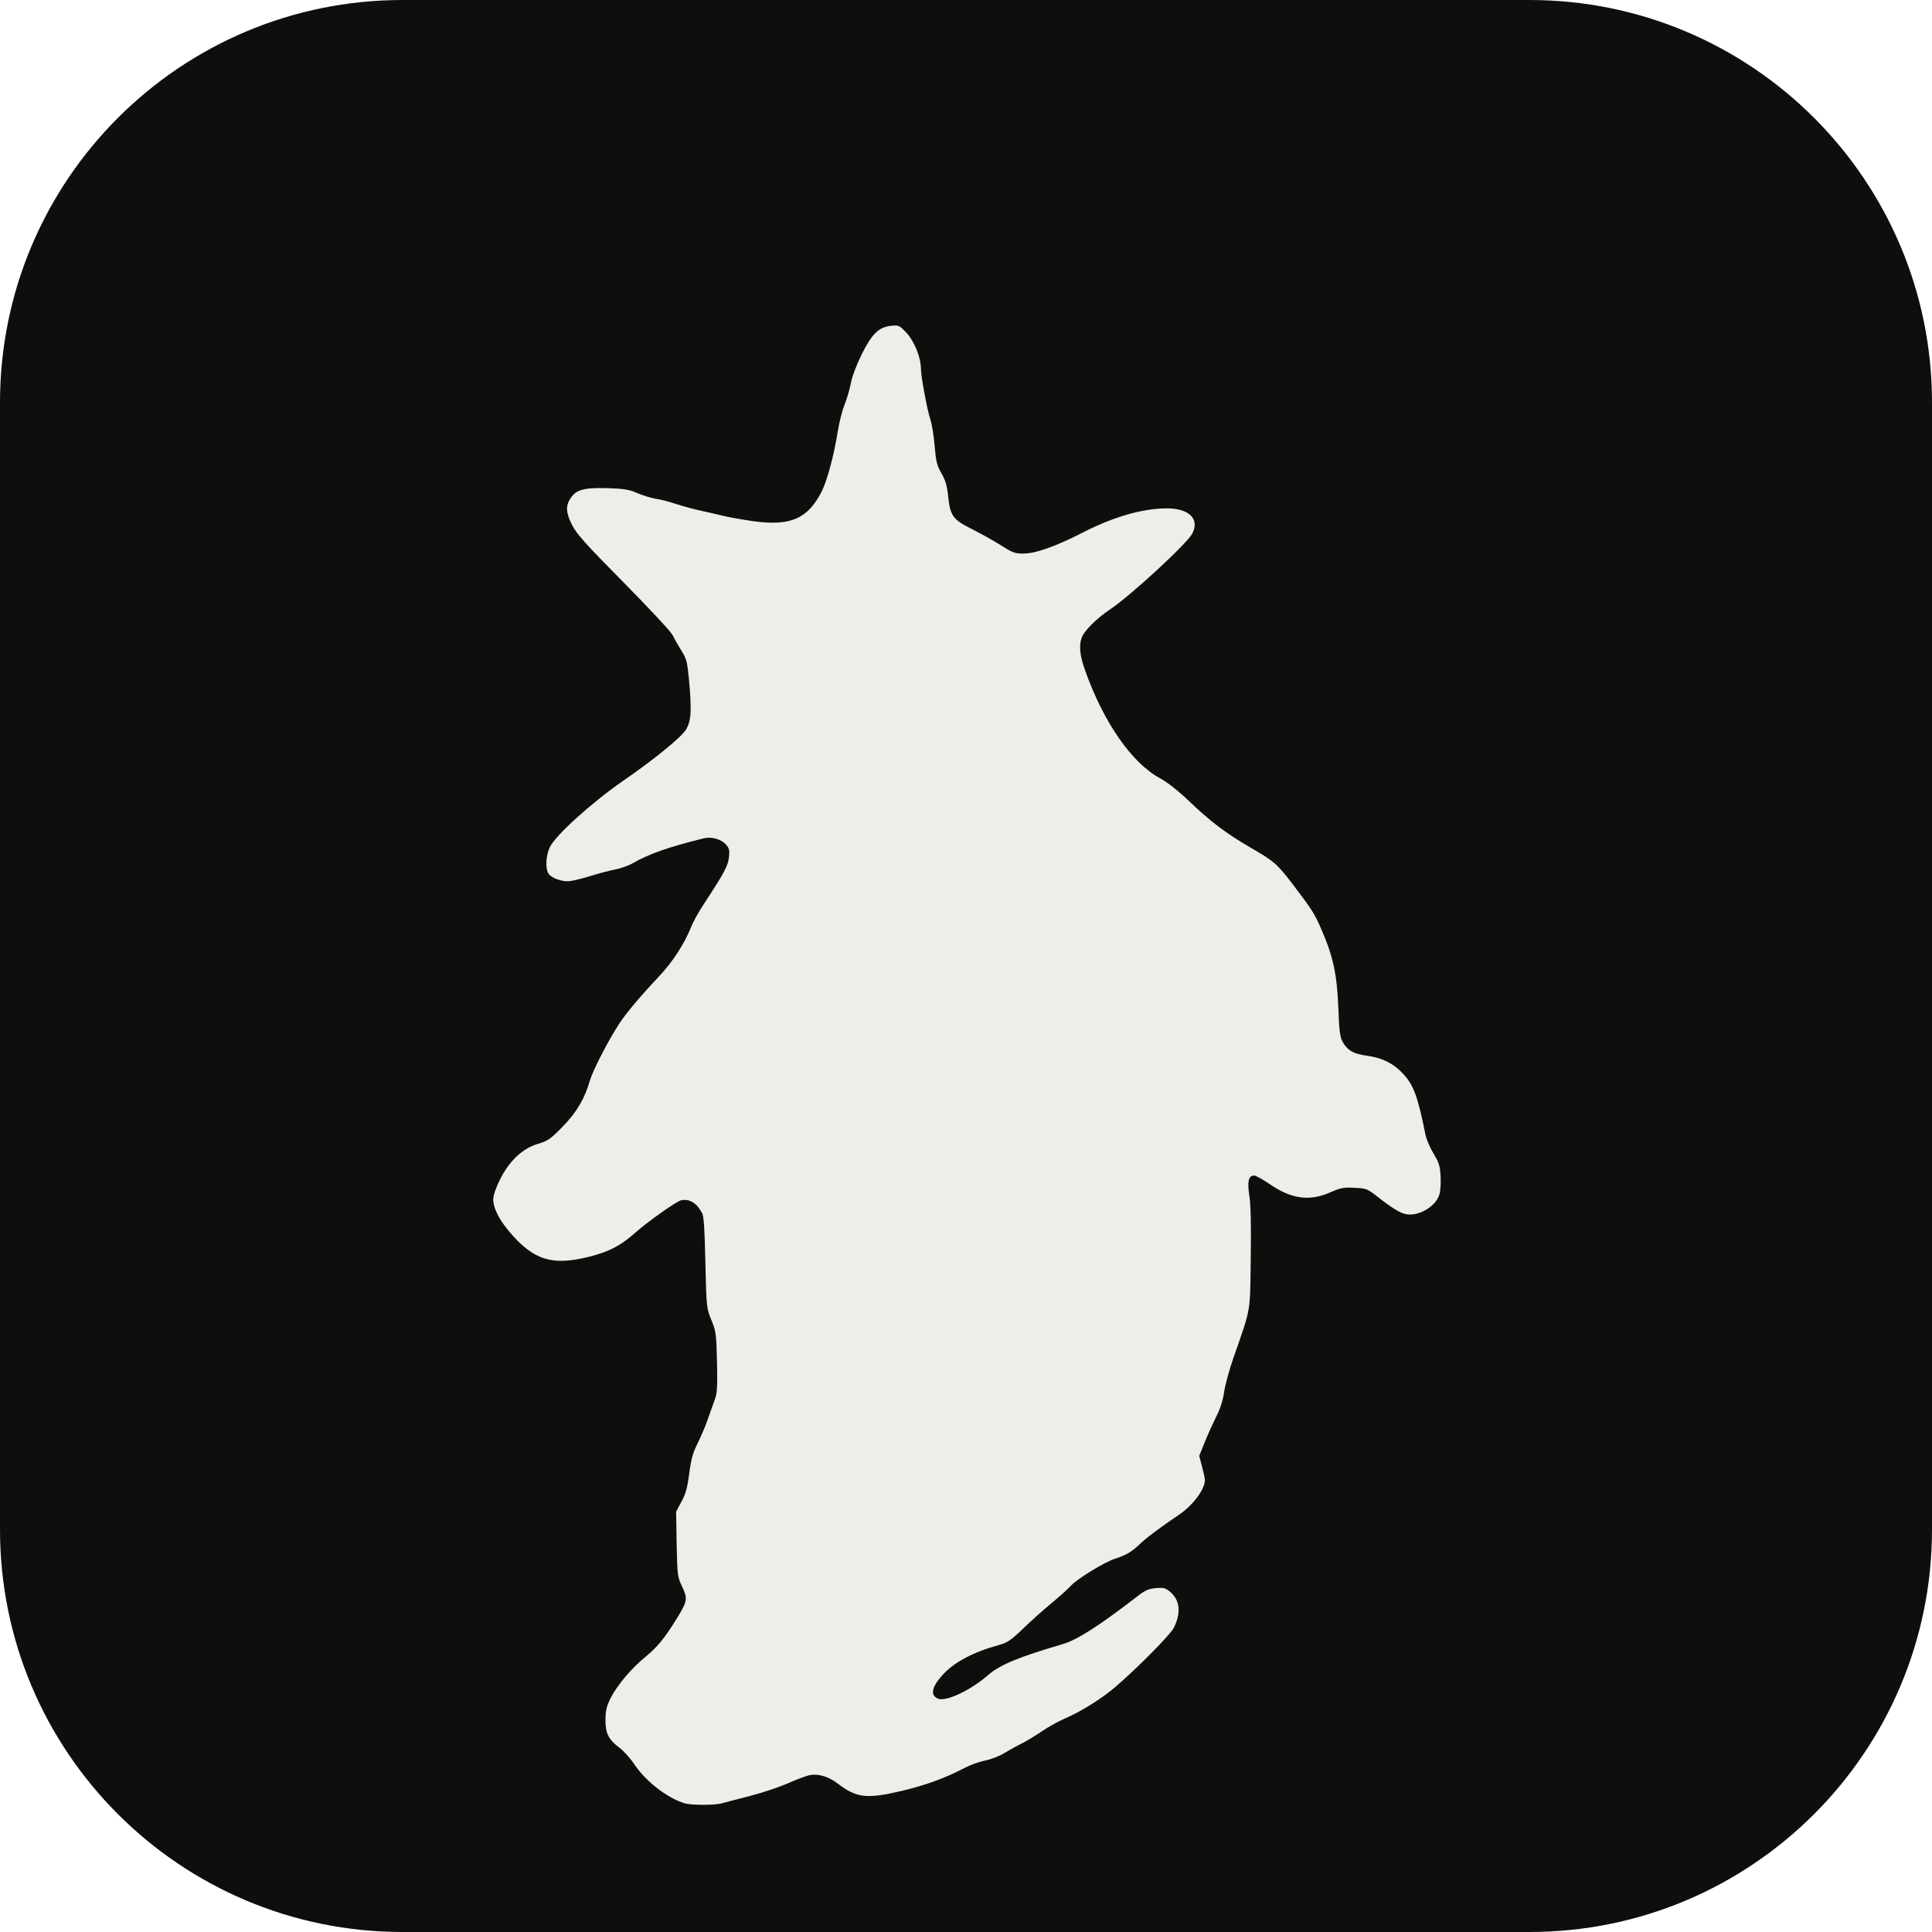
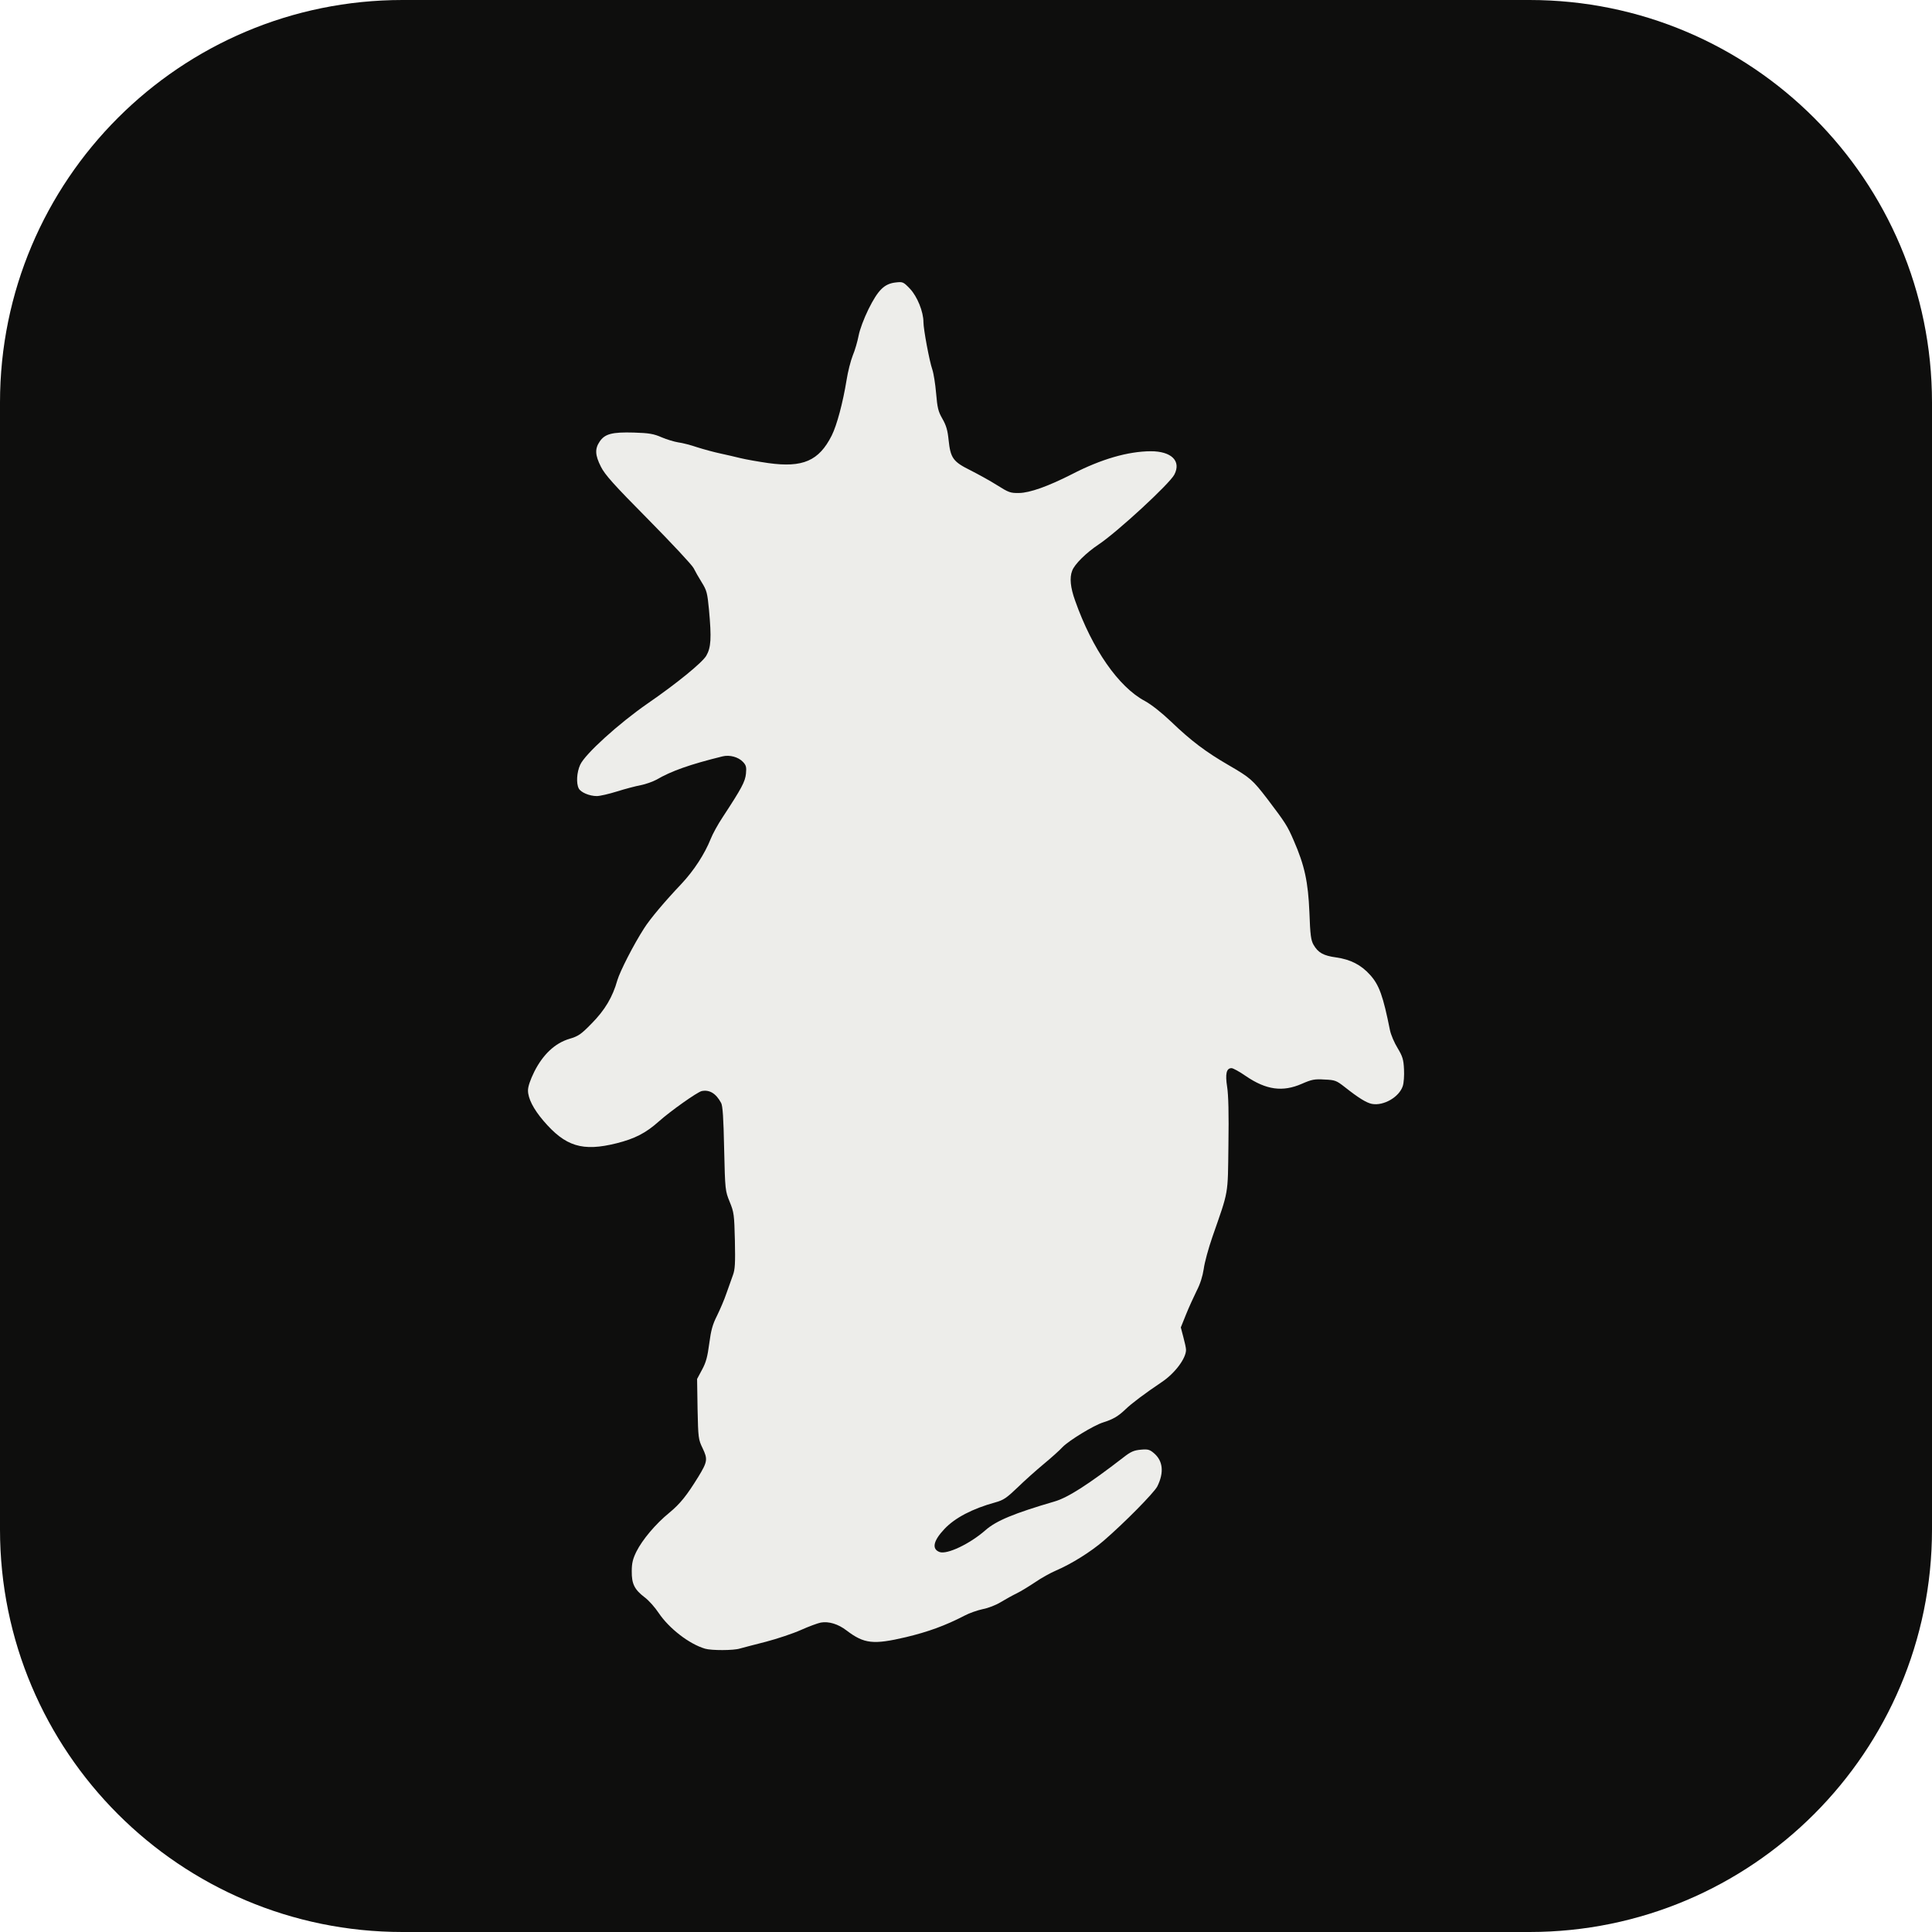
<svg xmlns="http://www.w3.org/2000/svg" viewBox="0 0 960 960">
  <rect width="960" height="960" rx="200" fill="#0E0E0D" />
-   <g transform="translate(206 120) scale(.85)">
+   <g transform="translate(226.2 101.6) scale(.786)">
    <path fill="#EDEDEA" fill-rule="evenodd" d="M157.9 913.0C147.8 910.0 135.2 900.2 128.6 890.4C126.3 886.9 122.3 882.4 119.7 880.5C113.3 875.6 111.5 872.0 111.6 864.0C111.6 858.9 112.3 856.2 114.5 851.7C118.3 844.1 126.7 834.1 135.3 827.1C142.2 821.4 146.3 816.3 153.7 804.3C159.5 794.8 159.7 793.2 156.4 786.3C153.7 780.7 153.6 779.9 153.2 761.5L152.9 742.5L156.1 736.5C158.6 731.9 159.5 728.3 160.6 720.0C161.7 711.7 162.7 708.0 165.5 702.5C167.4 698.6 170.1 692.4 171.4 688.5C172.8 684.6 174.6 679.5 175.5 677.0C176.9 673.3 177.1 669.5 176.8 655.0C176.4 638.5 176.2 637.1 173.5 630.5C170.7 623.6 170.6 623.2 170.0 597.0C169.6 577.5 169.1 569.8 168.1 568.0C164.8 561.9 160.7 559.5 155.8 560.5C152.9 561.2 136.1 573.1 128.7 579.7C120.4 587.1 113.5 590.6 102.0 593.5C80.4 598.9 69.6 595.5 55.7 579.2C49.4 571.8 46.0 565.1 46.0 560.1C46.0 557.6 47.4 553.5 50.0 548.2C55.5 537.3 63.1 530.2 72.1 527.5C77.8 525.8 79.4 524.8 86.3 517.7C94.6 509.3 99.5 501.1 102.5 490.4C104.2 484.7 112.7 468.0 119.4 457.6C123.2 451.6 132.3 440.8 143.0 429.5C150.9 421.1 157.7 410.6 161.5 401.1C162.7 398.0 166.1 391.8 169.1 387.3C181.1 369.0 183.3 364.9 183.8 359.8C184.2 355.7 183.9 354.5 181.9 352.4C179.0 349.3 173.5 347.8 169.0 348.9C148.3 354.0 136.5 358.2 127.3 363.6C124.9 364.9 120.4 366.5 117.3 367.1C114.1 367.7 107.3 369.5 102.2 371.1C97.1 372.7 91.4 374.0 89.5 374.0C84.9 374.0 79.4 371.7 78.1 369.2C76.4 366.0 76.8 359.0 79.0 354.2C82.1 347.4 103.3 328.2 121.6 315.5C139.9 302.9 156.1 289.7 158.7 285.3C161.7 280.1 162.1 274.4 160.4 256.0C159.4 245.6 159.0 244.0 155.9 239.0C154.0 236.0 151.7 231.9 150.7 229.9C149.7 227.9 136.8 214.1 122.0 199.1C100.1 177.0 94.6 170.8 92.1 165.8C88.4 158.5 88.2 154.5 91.3 149.9C94.6 145.0 99.2 143.8 113.0 144.2C122.6 144.5 125.5 145.0 130.5 147.2C133.8 148.6 138.5 150.0 141.0 150.4C143.5 150.7 148.9 152.1 153.0 153.5C157.1 154.8 163.7 156.6 167.5 157.4C171.3 158.2 177.2 159.6 180.5 160.4C183.8 161.2 191.7 162.6 198.0 163.5C219.8 166.5 229.9 162.1 238.0 146.1C241.3 139.5 245.1 125.2 247.4 111.0C248.2 105.8 250.0 98.8 251.3 95.5C252.7 92.2 254.3 86.6 255.0 83.0C255.7 79.2 258.3 72.2 261.3 66.1C267.4 53.9 271.3 50.1 278.5 49.3C282.9 48.8 283.3 48.9 287.5 53.3C292.1 58.2 296.0 67.8 296.0 74.4C296.0 78.9 299.8 99.2 301.6 104.3C302.4 106.6 303.5 113.4 304.0 119.3C304.8 128.6 305.3 130.8 308.0 135.5C310.4 139.7 311.3 142.8 311.9 148.9C313.1 160.3 314.7 162.6 325.6 168.0C330.5 170.5 338.2 174.7 342.6 177.5C349.9 182.1 351.0 182.5 356.5 182.4C363.2 182.3 374.8 178.2 389.9 170.5C408.5 160.9 425.3 156.1 439.7 156.0C452.8 156.0 459.1 162.2 454.6 170.8C451.5 176.7 418.5 207.1 406.8 214.9C399.0 220.1 391.5 227.4 390.0 231.6C388.3 236.0 388.9 242.2 391.9 250.5C402.7 281.1 419.4 305.1 436.0 313.9C440.0 316.1 446.3 321.0 452.5 326.9C465.2 339.1 474.5 346.1 489.0 354.5C502.6 362.4 504.1 363.7 513.4 375.8C524.9 391.0 526.0 392.7 530.0 401.9C537.0 417.9 539.2 428.3 540.0 447.6C540.5 461.9 541.0 465.2 542.6 468.0C545.5 473.0 548.8 474.9 556.9 476.0C566.0 477.3 572.7 480.7 578.4 487.1C584.1 493.4 586.6 500.4 590.9 521.9C591.5 524.9 593.7 530.0 595.8 533.4C598.9 538.6 599.5 540.5 599.8 546.7C600.0 550.6 599.7 555.4 599.0 557.4C596.7 564.3 586.9 570.0 579.5 568.6C576.0 567.9 571.0 564.8 562.4 558.0C557.0 553.8 556.3 553.5 549.5 553.2C543.2 552.8 541.4 553.2 535.2 555.9C523.1 561.2 512.7 559.8 499.8 551.0C495.8 548.2 491.7 546.0 490.8 546.0C487.5 546.0 486.7 549.6 488.0 557.9C488.8 563.0 489.1 574.9 488.8 594.5C488.4 627.0 489.1 622.7 478.7 652.6C476.2 659.8 473.7 668.9 473.2 672.9C472.5 677.5 471.0 682.4 468.7 686.8C466.9 690.5 463.8 697.2 462.0 701.7L458.7 709.9L460.3 716.0C461.2 719.3 462.0 722.9 462.0 724.1C462.0 729.5 454.9 739.0 446.6 744.5C436.2 751.5 427.6 757.9 423.6 761.8C419.2 766.0 415.9 768.0 409.5 770.0C403.5 771.9 388.0 781.4 384.0 785.5C382.1 787.6 376.7 792.4 372.0 796.3C367.3 800.2 359.9 806.8 355.5 811.1C348.6 817.7 346.6 819.1 341.5 820.5C326.9 824.5 315.9 830.3 309.3 837.3C302.2 844.8 301.1 850.0 306.2 851.9C310.9 853.6 325.3 846.8 335.2 838.1C342.0 832.1 353.4 827.4 378.7 820.0C387.2 817.6 400.1 809.3 422.4 792.1C427.1 788.4 429.1 787.6 433.4 787.2C437.9 786.8 439.0 787.1 441.7 789.4C447.5 794.3 448.2 801.7 443.8 810.5C441.6 814.6 423.2 833.3 410.0 844.7C401.8 851.8 389.4 859.5 379.8 863.6C376.5 865.0 370.5 868.3 366.6 871.0C362.7 873.6 357.5 876.8 355.0 878.0C352.5 879.2 348.0 881.7 345.0 883.5C342.0 885.4 336.8 887.4 333.5 888.0C330.2 888.7 325.0 890.5 322.0 892.1C309.9 898.4 298.8 902.4 285.0 905.7C264.2 910.6 258.5 909.9 247.4 901.5C242.1 897.4 236.1 895.6 231.1 896.5C229.1 896.9 223.4 899.0 218.5 901.2C213.6 903.4 203.7 906.7 196.5 908.6C189.3 910.4 181.9 912.4 180.0 912.9C176.0 914.2 161.8 914.2 157.9 913.0Z" />
  </g>
</svg>
